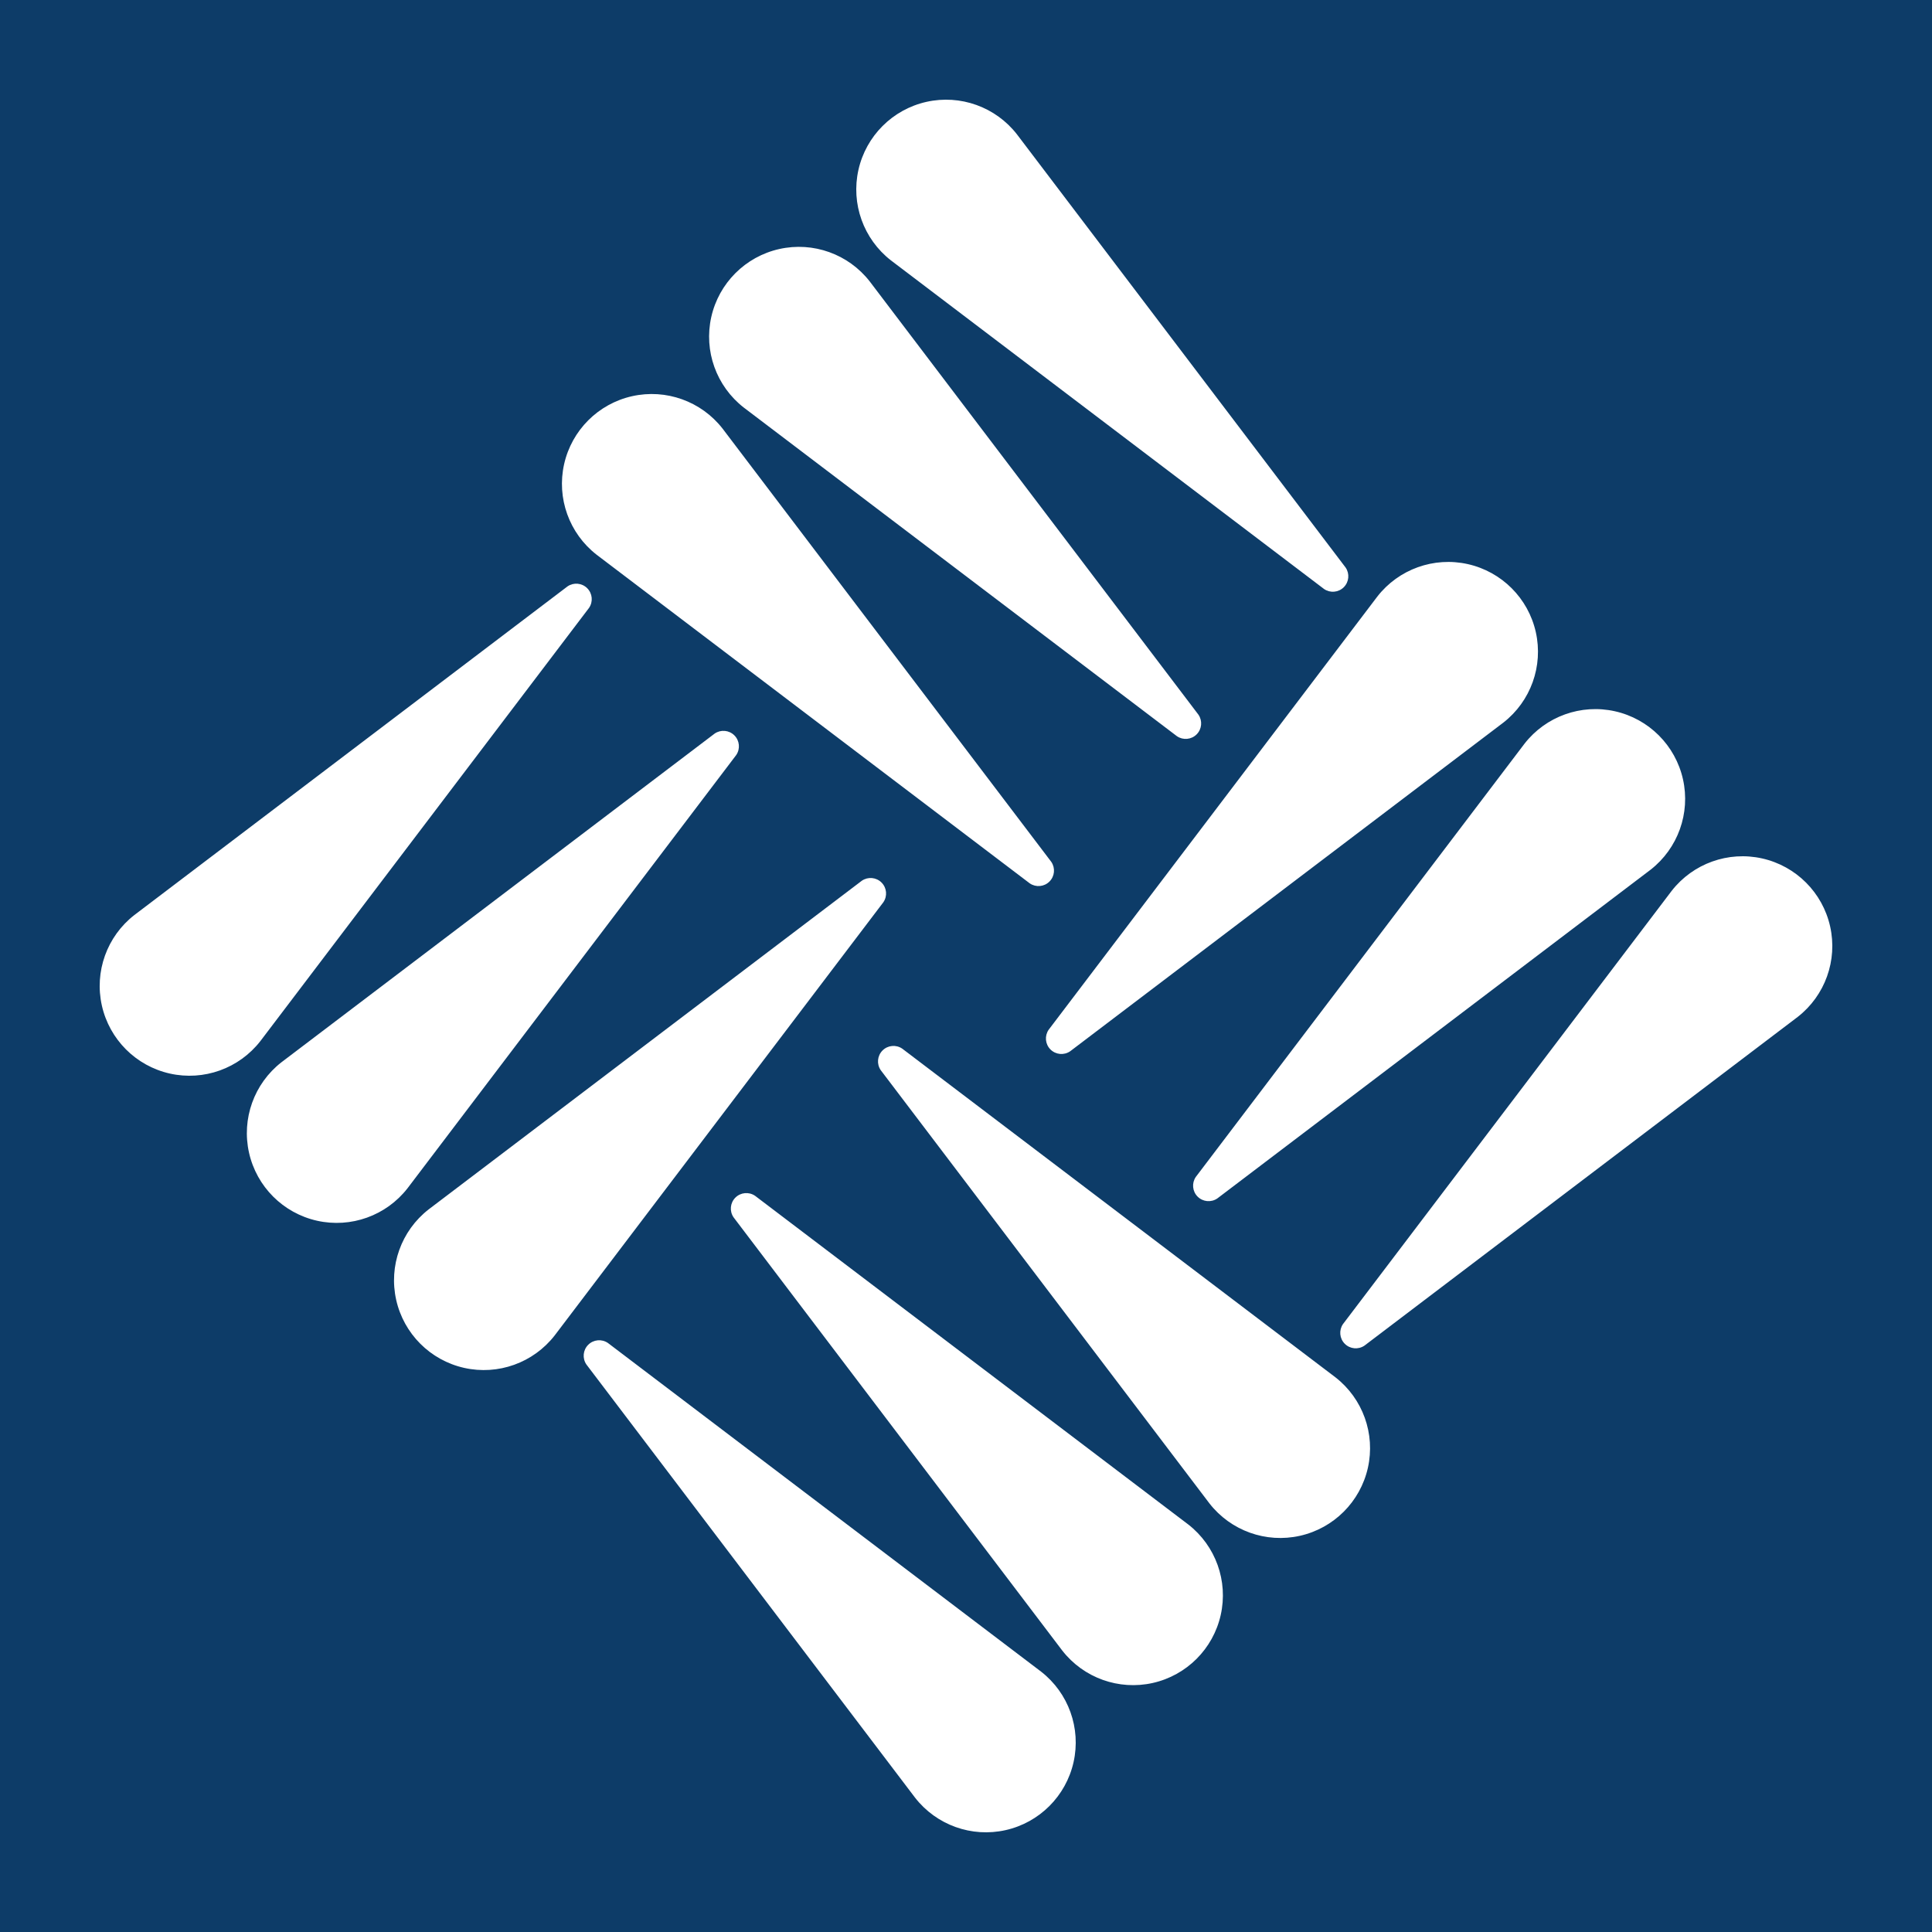
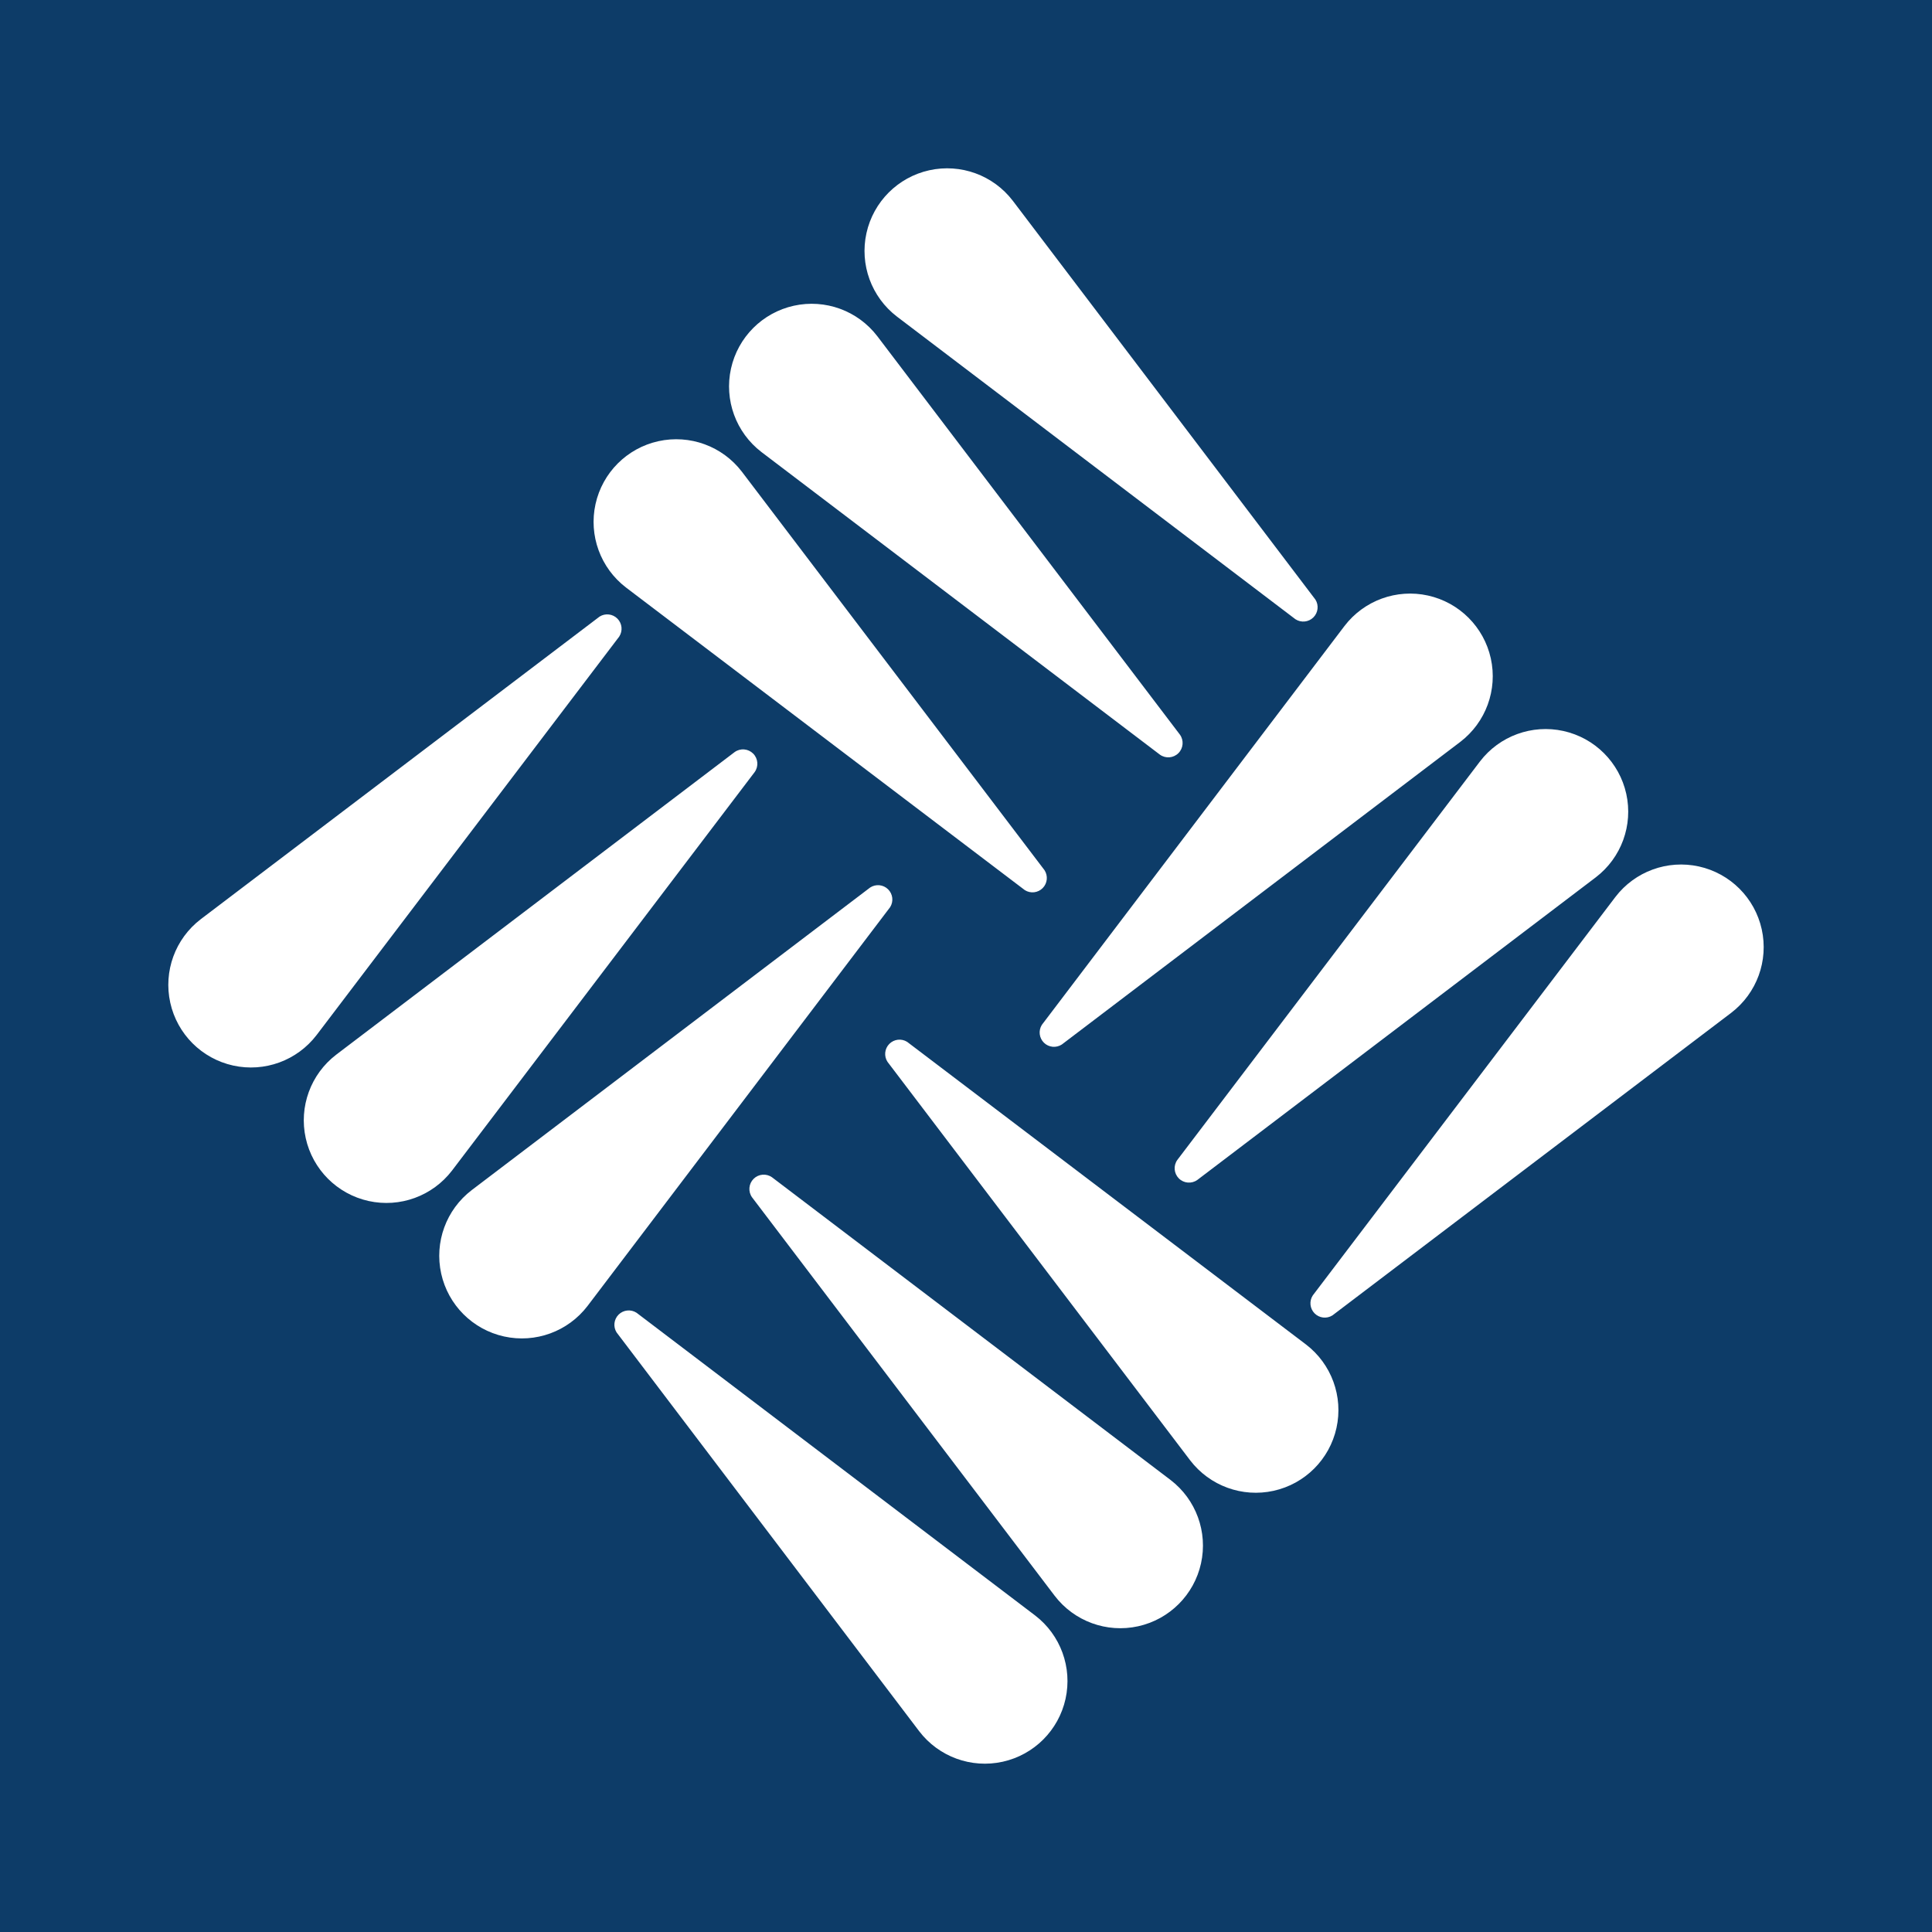
<svg xmlns="http://www.w3.org/2000/svg" viewBox="0 0 512 512">
  <rect width="512" height="512" fill="#0D3C68" />
  <g id="contenido">
-     <path fill="#fff" d="M269.5 35.6L356.6 150.4A4.1 4.1 0 0 1 350.9 156.1L236.1 69A23.8 23.8 0 1 1 269.5 35.6ZM230.5 74.6L317.6 189.4A4.1 4.1 0 0 1 311.9 195.1L197.1 108A23.8 23.8 0 1 1 230.5 74.6ZM191.5 113.6L278.6 228.4A4.1 4.1 0 0 1 272.9 234.1L158.1 147A23.8 23.8 0 1 1 191.5 113.6ZM476.4 269.5L361.6 356.6A4.1 4.1 0 0 1 355.9 350.9L443 236.1A23.8 23.8 0 1 1 476.4 269.5ZM437.4 230.5L322.6 317.6A4.1 4.1 0 0 1 316.9 311.9L404 197.1A23.8 23.8 0 1 1 437.4 230.5ZM398.4 191.5L283.6 278.6A4.1 4.1 0 0 1 277.9 272.9L365 158.1A23.8 23.8 0 1 1 398.4 191.5ZM242.5 476.4L155.4 361.6A4.1 4.1 0 0 1 161.1 355.9L275.9 443A23.8 23.8 0 1 1 242.5 476.4ZM281.5 437.4L194.4 322.6A4.1 4.1 0 0 1 200.1 316.9L314.9 404A23.8 23.8 0 1 1 281.5 437.4ZM320.5 398.4L233.4 283.6A4.1 4.1 0 0 1 239.1 277.9L353.9 365A23.8 23.8 0 1 1 320.5 398.4ZM35.6 242.5L150.4 155.4A4.1 4.1 0 0 1 156.1 161.1L69 275.9A23.8 23.8 0 1 1 35.6 242.5ZM74.6 281.5L189.4 194.4A4.1 4.1 0 0 1 195.1 200.1L108 314.9A23.8 23.8 0 1 1 74.6 281.5ZM113.6 320.5L228.4 233.4A4.1 4.1 0 0 1 234.1 239.1L147 353.9A23.8 23.8 0 1 1 113.6 320.5Z" />
+     <path fill="#fff" d="M268.4 53.2L348.6 158.9A3.8 3.8 0 0 1 343.3 164.1L237.7 83.9A21.9 21.9 0 1 1 268.4 53.2ZM232.5 89.1L312.7 194.7A3.8 3.8 0 0 1 307.4 200L201.8 119.8A21.9 21.9 0 1 1 232.5 89.1ZM196.6 125L276.8 230.6A3.8 3.8 0 0 1 271.6 235.9L165.9 155.7A21.9 21.9 0 1 1 196.6 125ZM458.8 268.4L353.1 348.6A3.8 3.8 0 0 1 347.9 343.3L428.1 237.7A21.9 21.9 0 1 1 458.8 268.4ZM422.9 232.5L317.3 312.7A3.8 3.8 0 0 1 312 307.4L392.2 201.8A21.9 21.9 0 1 1 422.9 232.5ZM387 196.6L281.4 276.8A3.8 3.8 0 0 1 276.1 271.6L356.3 165.9A21.9 21.9 0 1 1 387 196.6ZM243.6 458.8L163.4 353.1A3.8 3.8 0 0 1 168.7 347.9L274.3 428.1A21.9 21.9 0 1 1 243.6 458.8ZM279.5 422.9L199.3 317.3A3.8 3.8 0 0 1 204.6 312L310.2 392.2A21.9 21.9 0 1 1 279.5 422.9ZM315.4 387L235.2 281.4A3.8 3.8 0 0 1 240.4 276.1L346.1 356.3A21.9 21.9 0 1 1 315.4 387ZM53.2 243.6L158.9 163.4A3.8 3.8 0 0 1 164.1 168.7L83.9 274.3A21.9 21.9 0 1 1 53.2 243.6ZM89.1 279.5L194.7 199.3A3.8 3.8 0 0 1 200 204.6L119.8 310.2A21.9 21.9 0 1 1 89.1 279.5ZM125 315.4L230.6 235.2A3.8 3.8 0 0 1 235.9 240.4L155.7 346.1A21.9 21.9 0 1 1 125 315.4Z" />
  </g>
</svg>
